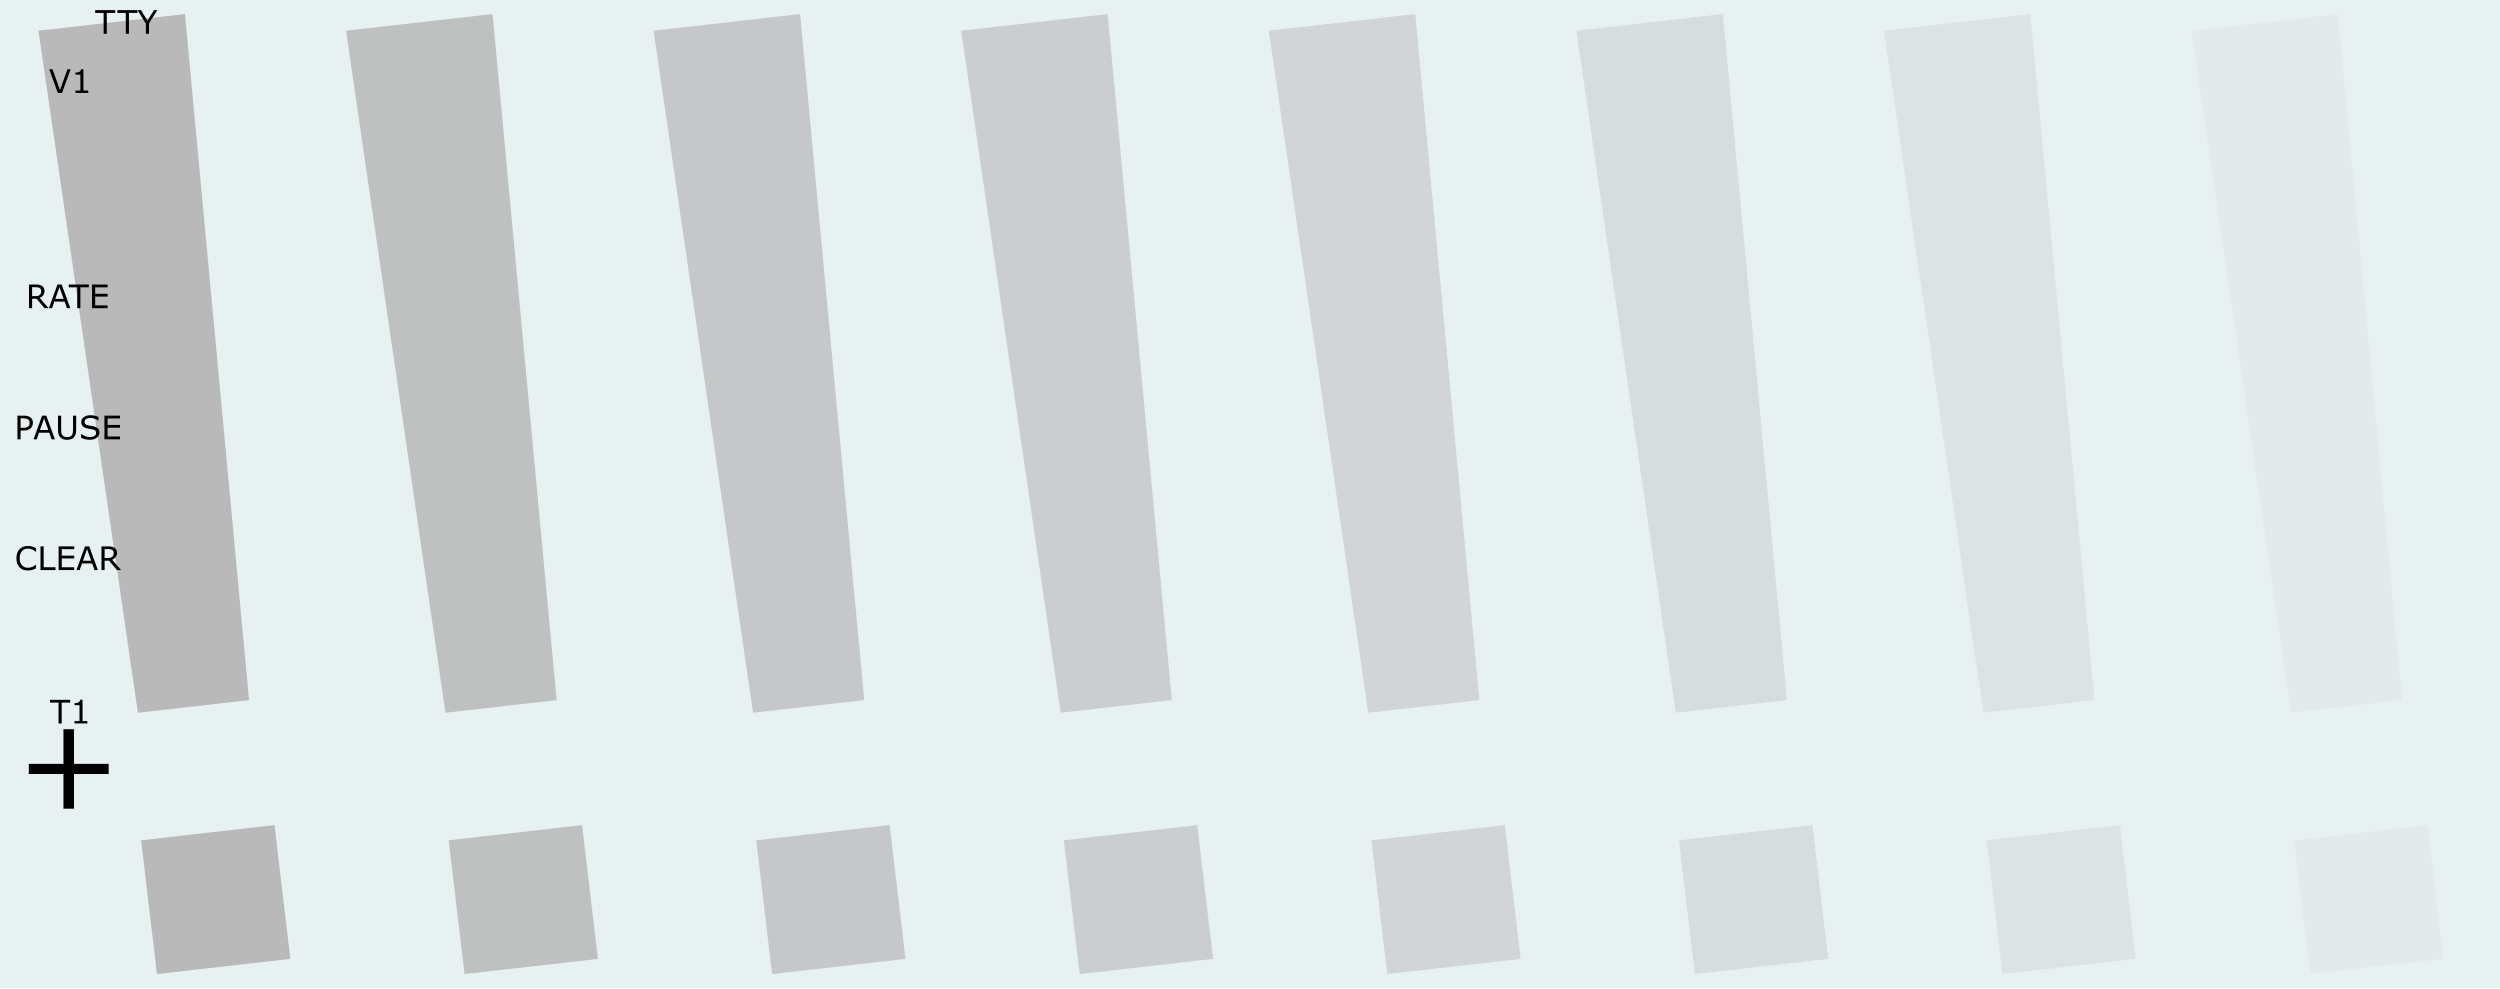
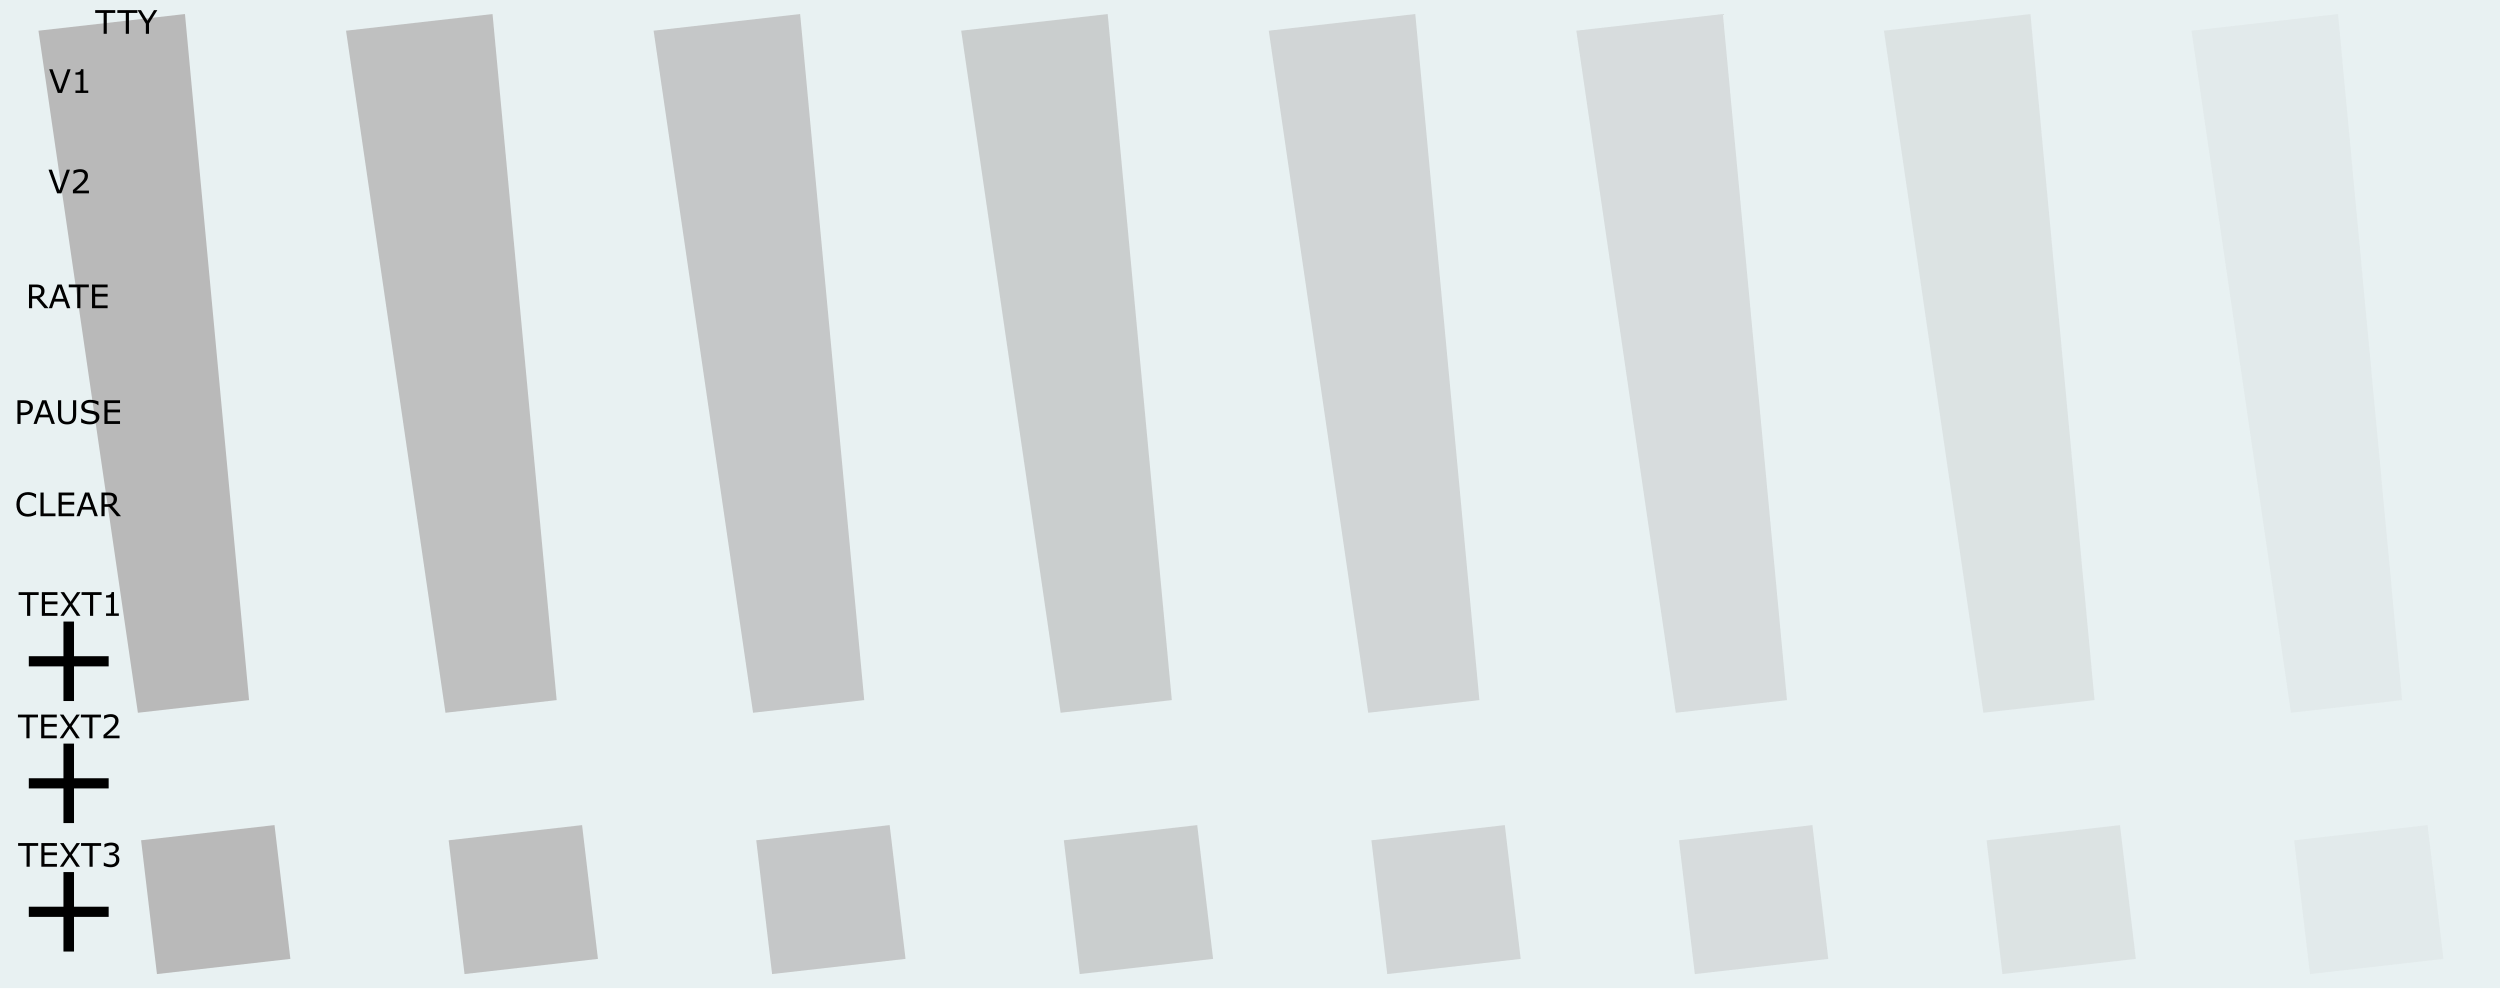
<svg xmlns="http://www.w3.org/2000/svg" width="325.12mm" height="128.5mm" viewBox="0 0 325.12 128.5" version="1.1" id="svg8">
  <defs id="defs2">
    <linearGradient id="linearGradient2877">
      <stop style="stop-color:#0000ff;stop-opacity:1;" offset="0" id="stop2875" />
    </linearGradient>
  </defs>
  <g id="layer3" style="display:inline">
    <rect style="display:inline;opacity:1;mix-blend-mode:normal;vector-effect:none;fill:#e8f1f2;fill-opacity:1;fill-rule:evenodd;stroke:none;stroke-width:2.12;stroke-linecap:butt;stroke-linejoin:miter;stroke-miterlimit:4;stroke-dasharray:none;stroke-dashoffset:0;stroke-opacity:1;paint-order:normal" id="rect420" width="325.12" height="128.5" x="5.9211732e-17" y="-1.0517578e-05" />
    <g aria-label="!" transform="matrix(1.367112,-0.155492,0.1571503,1.325276,-0.09637002,-3.108261)" id="text912" style="font-style:normal;font-weight:normal;font-size:127.426px;line-height:1.25;font-family:sans-serif;display:inline;fill:#b9b9b9;fill-opacity:1;stroke:none;stroke-width:3.186;stroke-miterlimit:4;stroke-dasharray:none">
      <path d="M 17.008,5.718 15.39,72.853 H 4.813 L 3.071,5.718 Z M 16.386,98.363 H 3.693 V 85.234 H 16.386 Z" style="fill:#b9b9b9;fill-opacity:1;stroke-width:3.186;stroke-miterlimit:4;stroke-dasharray:none" id="path1767" />
    </g>
    <g aria-label="!" transform="matrix(1.367112,-0.155492,0.1571503,1.325276,39.90363,-8.204987)" id="text912-7" style="font-style:normal;font-weight:normal;font-size:127.426px;line-height:1.25;font-family:sans-serif;display:inline;opacity:0.875;fill:#b9b9b9;fill-opacity:1;stroke:none;stroke-width:3.186;stroke-miterlimit:4;stroke-dasharray:none">
      <path d="M 16.572,9.512 14.954,76.647 H 4.377 L 2.634,9.512 Z M 15.949,102.157 H 3.257 V 89.029 H 15.949 Z" style="fill:#b9b9b9;fill-opacity:1;stroke-width:3.186;stroke-miterlimit:4;stroke-dasharray:none" id="path1767-1" />
    </g>
    <g aria-label="!" transform="matrix(1.367112,-0.155492,0.1571503,1.325276,79.90363,-8.204987)" id="text912-7-2" style="font-style:normal;font-weight:normal;font-size:127.426px;line-height:1.25;font-family:sans-serif;display:inline;opacity:0.75;fill:#b9b9b9;fill-opacity:1;stroke:none;stroke-width:3.186;stroke-miterlimit:4;stroke-dasharray:none">
      <path d="M 16.572,9.512 14.954,76.647 H 4.377 L 2.634,9.512 Z M 15.949,102.157 H 3.257 V 89.029 H 15.949 Z" style="fill:#b9b9b9;fill-opacity:1;stroke-width:3.186;stroke-miterlimit:4;stroke-dasharray:none" id="path1767-1-3" />
    </g>
    <g aria-label="!" transform="matrix(1.367112,-0.155492,0.1571503,1.325276,119.9036,-8.204987)" id="text912-7-4" style="font-style:normal;font-weight:normal;font-size:127.426px;line-height:1.25;font-family:sans-serif;display:inline;opacity:0.625;fill:#b9b9b9;fill-opacity:1;stroke:none;stroke-width:3.186;stroke-miterlimit:4;stroke-dasharray:none">
      <path d="M 16.572,9.512 14.954,76.647 H 4.377 L 2.634,9.512 Z M 15.949,102.157 H 3.257 V 89.029 H 15.949 Z" style="fill:#b9b9b9;fill-opacity:1;stroke-width:3.186;stroke-miterlimit:4;stroke-dasharray:none" id="path1767-1-0" />
    </g>
    <g aria-label="!" transform="matrix(1.367112,-0.155492,0.1571503,1.325276,159.9036,-8.204987)" id="text912-7-42" style="font-style:normal;font-weight:normal;font-size:127.426px;line-height:1.25;font-family:sans-serif;display:inline;opacity:0.5;fill:#b9b9b9;fill-opacity:1;stroke:none;stroke-width:3.186;stroke-miterlimit:4;stroke-dasharray:none">
      <path d="M 16.572,9.512 14.954,76.647 H 4.377 L 2.634,9.512 Z M 15.949,102.157 H 3.257 V 89.029 H 15.949 Z" style="fill:#b9b9b9;fill-opacity:1;stroke-width:3.186;stroke-miterlimit:4;stroke-dasharray:none" id="path1767-1-4" />
    </g>
    <g aria-label="!" transform="matrix(1.367112,-0.155492,0.1571503,1.325276,199.9036,-8.204987)" id="text912-7-8" style="font-style:normal;font-weight:normal;font-size:127.426px;line-height:1.25;font-family:sans-serif;display:inline;opacity:0.375;fill:#b9b9b9;fill-opacity:1;stroke:none;stroke-width:3.186;stroke-miterlimit:4;stroke-dasharray:none">
      <path d="M 16.572,9.512 14.954,76.647 H 4.377 L 2.634,9.512 Z M 15.949,102.157 H 3.257 V 89.029 H 15.949 Z" style="fill:#b9b9b9;fill-opacity:1;stroke-width:3.186;stroke-miterlimit:4;stroke-dasharray:none" id="path1767-1-9" />
    </g>
    <g aria-label="!" transform="matrix(1.367112,-0.155492,0.1571503,1.325276,239.9036,-8.204987)" id="text912-7-1" style="font-style:normal;font-weight:normal;font-size:127.426px;line-height:1.25;font-family:sans-serif;display:inline;opacity:0.25;fill:#b9b9b9;fill-opacity:1;stroke:none;stroke-width:3.186;stroke-miterlimit:4;stroke-dasharray:none">
      <path d="M 16.572,9.512 14.954,76.647 H 4.377 L 2.634,9.512 Z M 15.949,102.157 H 3.257 V 89.029 H 15.949 Z" style="fill:#b9b9b9;fill-opacity:1;stroke-width:3.186;stroke-miterlimit:4;stroke-dasharray:none" id="path1767-1-48" />
    </g>
    <g aria-label="!" transform="matrix(1.367112,-0.155492,0.1571503,1.325276,279.9036,-8.204987)" id="text912-7-6" style="font-style:normal;font-weight:normal;font-size:127.426px;line-height:1.25;font-family:sans-serif;display:inline;opacity:0.125;fill:#b9b9b9;fill-opacity:1;stroke:none;stroke-width:3.186;stroke-miterlimit:4;stroke-dasharray:none">
      <path d="M 16.572,9.512 14.954,76.647 H 4.377 L 2.634,9.512 Z M 15.949,102.157 H 3.257 V 89.029 H 15.949 Z" style="fill:#b9b9b9;fill-opacity:1;stroke-width:3.186;stroke-miterlimit:4;stroke-dasharray:none" id="path1767-1-8" />
    </g>
  </g>
  <g id="layer1" transform="translate(0,-168.5)" style="display:inline">
    <g aria-label="T" id="text697" style="display:inline;font-size:4.233px;line-height:1.25;word-spacing:0px;stroke-width:0.265" transform="translate(0,168.5)">
      <path d="m 14.987,1.68 h -1.1 v 2.714 H 13.478 V 1.68 H 12.379 V 1.316 h 2.609 z" id="path707" />
    </g>
    <g aria-label="TY" id="text701" style="display:inline;font-size:4.233px;line-height:1.25;word-spacing:0px;stroke-width:0.265" transform="translate(0,168.5)">
      <path d="m 17.869,1.68 h -1.1 v 2.714 H 16.36 V 1.68 H 15.261 V 1.316 h 2.609 z" id="path710" />
      <path d="M 20.462,1.316 19.378,3.044 V 4.394 H 18.969 V 3.088 L 17.882,1.316 h 0.453 l 0.841,1.377 0.85,-1.377 z" id="path712" />
    </g>
    <g aria-label="V1" id="text2150" style="font-size:4.233px;line-height:1.25;word-spacing:0px;display:inline;stroke-width:0.265" transform="translate(23.44949,141.2995)">
      <path d="m -14.265,36.211 -1.12,3.078 h -0.546 l -1.12,-3.078 h 0.438 l 0.965,2.708 0.965,-2.708 z" id="path2152" />
      <path d="m -11.971,39.289 h -1.666 v -0.314 h 0.641 v -2.063 h -0.641 v -0.281 q 0.13,0 0.279,-0.021 0.149,-0.023 0.225,-0.064 0.095,-0.052 0.149,-0.13 0.056,-0.081 0.064,-0.215 h 0.32 v 2.774 h 0.628 z" id="path2154" />
    </g>
-     <g aria-label="CLEAR " id="text2159" style="font-size:4.233px;line-height:1.25;word-spacing:0px;display:inline;stroke-width:0.265" transform="translate(24.34865,200.405)">
+     <g aria-label="CLEAR " id="text2159" style="font-size:4.233px;line-height:1.25;word-spacing:0px;display:inline;stroke-width:0.265" transform="translate(24.34865,193.405)">
      <path d="m -19.66,42.005 q -0.114,0.05 -0.207,0.093 -0.091,0.043 -0.24,0.091 -0.126,0.039 -0.275,0.066 -0.147,0.029 -0.325,0.029 -0.335,0 -0.61,-0.093 -0.273,-0.095 -0.475,-0.296 -0.198,-0.196 -0.31,-0.498 -0.112,-0.304 -0.112,-0.705 0,-0.38 0.107,-0.68 0.107,-0.3 0.31,-0.506 0.196,-0.201 0.473,-0.306 0.279,-0.105 0.618,-0.105 0.248,0 0.494,0.06 0.248,0.06 0.55,0.211 v 0.486 h -0.031 q -0.254,-0.213 -0.504,-0.31 -0.25,-0.097 -0.535,-0.097 -0.234,0 -0.422,0.076 -0.186,0.074 -0.333,0.234 -0.143,0.155 -0.223,0.393 -0.079,0.236 -0.079,0.546 0,0.325 0.087,0.558 0.089,0.234 0.227,0.38 0.145,0.153 0.337,0.227 0.194,0.072 0.409,0.072 0.296,0 0.554,-0.101 0.258,-0.101 0.484,-0.304 h 0.029 z" id="path2163" />
      <path d="m -17.134,42.229 h -1.947 v -3.078 h 0.409 v 2.714 h 1.538 z" id="path2165" />
      <path d="m -14.697,42.229 h -2.028 v -3.078 h 2.028 v 0.364 h -1.619 v 0.843 h 1.619 v 0.364 h -1.619 v 1.143 h 1.619 z" id="path2167" />
      <path d="m -11.621,42.229 h -0.436 l -0.302,-0.858 h -1.331 l -0.302,0.858 h -0.415 l 1.12,-3.078 h 0.546 z m -0.864,-1.209 -0.54,-1.511 -0.542,1.511 z" id="path2169" />
      <path d="m -8.608,42.229 h -0.531 l -1.029,-1.224 h -0.577 v 1.224 h -0.409 v -3.078 h 0.862 q 0.279,0 0.465,0.037 0.186,0.035 0.335,0.128 0.167,0.105 0.26,0.267 0.095,0.159 0.095,0.405 0,0.333 -0.167,0.558 -0.167,0.223 -0.461,0.337 z m -0.957,-2.212 q 0,-0.132 -0.048,-0.234 -0.045,-0.103 -0.153,-0.174 -0.089,-0.06 -0.211,-0.083 -0.122,-0.025 -0.287,-0.025 h -0.482 v 1.162 h 0.413 q 0.194,0 0.339,-0.033 0.145,-0.035 0.246,-0.128 0.093,-0.087 0.136,-0.198 0.045,-0.114 0.045,-0.287 z" id="path2171" />
    </g>
-     <g aria-label="T1" id="text409" style="font-size:4.233px;line-height:1.25;word-spacing:0px;display:inline;stroke-width:0.265" transform="translate(44.87832,202.8679)">
-       <path d="m -35.756,57.006 h -1.1 v 2.714 h -0.409 V 57.006 h -1.1 v -0.364 h 2.609 z" id="path415" />
-       <path d="m -33.515,59.72 h -1.666 v -0.314 h 0.641 V 57.343 h -0.641 V 57.062 q 0.13,0 0.279,-0.021 0.149,-0.023 0.225,-0.064 0.095,-0.052 0.149,-0.13 0.056,-0.081 0.064,-0.215 h 0.32 v 2.774 h 0.628 z" id="path417" />
-     </g>
-     <g aria-label="+" id="text337" style="font-size:16.933px;line-height:1.25;word-spacing:0px;display:inline;stroke-width:0.265" transform="translate(1.0385742e-7,0.025285)">
+     <g aria-label="+" id="text337" style="font-size:16.933px;line-height:1.25;word-spacing:0px;display:inline;stroke-width:0.265" transform="translate(1.0385742e-7,-13.97475)">
      <path d="M 14.131,269.136 H 9.625 v 4.506 H 8.252 v -4.506 H 3.746 v -1.323 h 4.506 v -4.506 h 1.373 v 4.506 h 4.506 z" id="path445" />
    </g>
-     <g aria-label="PAUSE" id="text521" style="font-size:4.233px;line-height:1.25;word-spacing:0px;stroke-width:0.265" transform="translate(25.66606,1.19316)">
+     <g aria-label="PAUSE" id="text521" style="font-size:4.233px;line-height:1.25;word-spacing:0px;stroke-width:0.265" transform="translate(25.66606,-0.80684)">
      <path d="m -21.386,222.293 q 0,0.205 -0.072,0.38 -0.07,0.174 -0.198,0.302 -0.159,0.159 -0.376,0.24 -0.217,0.079 -0.548,0.079 h -0.409 v 1.147 h -0.409 v -3.078 h 0.835 q 0.277,0 0.469,0.048 0.192,0.045 0.341,0.145 0.176,0.118 0.271,0.294 0.097,0.176 0.097,0.444 z m -0.426,0.01 q 0,-0.159 -0.056,-0.277 -0.056,-0.118 -0.169,-0.192 -0.099,-0.064 -0.227,-0.091 -0.126,-0.029 -0.32,-0.029 h -0.405 v 1.23 h 0.345 q 0.248,0 0.403,-0.043 0.155,-0.045 0.252,-0.143 0.097,-0.099 0.136,-0.209 0.041,-0.11 0.041,-0.246 z" id="path527" />
      <path d="m -18.523,224.44 h -0.436 l -0.302,-0.858 h -1.331 l -0.302,0.858 h -0.415 l 1.12,-3.078 h 0.546 z m -0.864,-1.209 -0.54,-1.511 -0.542,1.511 z" id="path529" />
      <path d="m -15.759,223.204 q 0,0.335 -0.074,0.585 -0.072,0.248 -0.24,0.413 -0.159,0.157 -0.372,0.229 -0.213,0.072 -0.496,0.072 -0.289,0 -0.504,-0.076 -0.215,-0.076 -0.362,-0.225 -0.167,-0.17 -0.242,-0.409 -0.072,-0.24 -0.072,-0.589 v -1.842 h 0.409 v 1.862 q 0,0.25 0.033,0.395 0.035,0.145 0.116,0.263 0.091,0.134 0.246,0.203 0.157,0.068 0.376,0.068 0.221,0 0.376,-0.066 0.155,-0.068 0.248,-0.205 0.081,-0.118 0.114,-0.269 0.035,-0.153 0.035,-0.378 v -1.873 h 0.409 z" id="path531" />
      <path d="m -12.741,223.562 q 0,0.18 -0.085,0.356 -0.083,0.176 -0.234,0.298 -0.165,0.132 -0.387,0.207 -0.219,0.074 -0.529,0.074 -0.333,0 -0.599,-0.062 -0.265,-0.062 -0.54,-0.184 v -0.513 h 0.029 q 0.234,0.194 0.54,0.3 0.306,0.105 0.575,0.105 0.38,0 0.591,-0.143 0.213,-0.143 0.213,-0.38 0,-0.205 -0.101,-0.302 -0.099,-0.097 -0.304,-0.151 -0.155,-0.041 -0.337,-0.068 -0.18,-0.027 -0.382,-0.068 -0.409,-0.087 -0.608,-0.296 -0.196,-0.211 -0.196,-0.548 0,-0.387 0.327,-0.633 0.327,-0.248 0.829,-0.248 0.325,0 0.595,0.062 0.271,0.062 0.48,0.153 v 0.484 h -0.029 q -0.176,-0.149 -0.463,-0.246 -0.285,-0.099 -0.585,-0.099 -0.329,0 -0.529,0.136 -0.198,0.136 -0.198,0.351 0,0.192 0.099,0.302 0.099,0.11 0.349,0.167 0.132,0.029 0.376,0.07 0.244,0.041 0.413,0.085 0.343,0.091 0.517,0.275 0.174,0.184 0.174,0.515 z" id="path533" />
      <path d="m -10.056,224.44 h -2.028 v -3.078 h 2.028 v 0.364 h -1.619 v 0.843 h 1.619 v 0.364 h -1.619 v 1.143 h 1.619 z" id="path535" />
    </g>
    <g aria-label="RATE" id="text618" style="display:inline;font-size:4.233px;line-height:1.25;word-spacing:0px;stroke-width:0.265" transform="translate(23.95587,175.3159)">
      <path d="m -17.64,33.262 h -0.531 l -1.029,-1.224 h -0.577 v 1.224 H -20.186 V 30.184 h 0.862 q 0.279,0 0.465,0.037 0.186,0.035 0.335,0.128 0.167,0.105 0.26,0.267 0.095,0.159 0.095,0.405 0,0.333 -0.167,0.558 -0.167,0.223 -0.461,0.337 z m -0.957,-2.212 q 0,-0.132 -0.048,-0.234 -0.045,-0.103 -0.153,-0.174 -0.089,-0.06 -0.211,-0.083 -0.122,-0.025 -0.287,-0.025 h -0.482 v 1.162 h 0.413 q 0.194,0 0.339,-0.033 0.145,-0.035 0.246,-0.128 0.093,-0.087 0.136,-0.198 0.045,-0.114 0.045,-0.287 z" id="path624" />
      <path d="m -14.816,33.262 h -0.436 l -0.302,-0.858 h -1.331 l -0.302,0.858 h -0.415 l 1.12,-3.078 h 0.546 z m -0.864,-1.209 -0.54,-1.511 -0.542,1.511 z" id="path626" />
      <path d="m -12.402,30.548 h -1.1 v 2.714 h -0.409 v -2.714 h -1.1 V 30.184 h 2.609 z" id="path628" />
      <path d="M -9.961,33.262 H -11.988 V 30.184 h 2.028 v 0.364 H -11.579 v 0.843 h 1.619 v 0.364 H -11.579 v 1.143 h 1.619 z" id="path630" />
    </g>
+     <g aria-label="V2" id="text448" style="display:inline;font-size:4.233px;line-height:1.25;word-spacing:0px;stroke-width:0.265" transform="translate(11.92604,207.438)">
+       <path d="m -2.83,-16.874 -1.12,3.078 h -0.546 l -1.12,-3.078 h 0.438 l 0.965,2.708 0.965,-2.708 z" id="path450" />
+       <path d="M -0.359,-13.796 H -2.443 v -0.432 q 0.217,-0.186 0.434,-0.372 0.219,-0.186 0.407,-0.37 0.397,-0.384 0.544,-0.61 0.147,-0.227 0.147,-0.49 0,-0.24 -0.159,-0.374 -0.157,-0.136 -0.44,-0.136 -0.188,0 -0.407,0.066 -0.219,0.066 -0.428,0.203 h -0.021 v -0.434 q 0.147,-0.072 0.391,-0.132 0.246,-0.06 0.475,-0.06 0.473,0 0.742,0.229 0.269,0.227 0.269,0.618 0,0.176 -0.045,0.329 -0.043,0.151 -0.13,0.287 -0.081,0.128 -0.19,0.252 -0.107,0.124 -0.263,0.275 -0.221,0.217 -0.457,0.422 -0.236,0.203 -0.44,0.376 h 1.656 z" id="path452" />
+     </g>
+     <g aria-label="+" id="text337-5" style="display:inline;font-size:16.933px;line-height:1.25;word-spacing:0px;stroke-width:0.265" transform="translate(1.0385742e-7,1.89721)">
+       <path d="M 14.131,269.136 H 9.625 v 4.506 H 8.252 v -4.506 H 3.746 v -1.323 h 4.506 v -4.506 h 1.373 v 4.506 h 4.506 z" id="path445-7" />
+     </g>
+     <g aria-label="+" id="text337-3" style="display:inline;font-size:16.933px;line-height:1.25;word-spacing:0px;stroke-width:0.265" transform="translate(1.0385742e-7,18.6037)">
+       <path d="M 14.131,269.136 H 9.625 v 4.506 H 8.252 v -4.506 H 3.746 v -1.323 h 4.506 v -4.506 h 1.373 v 4.506 h 4.506 z" id="path445-3" />
+     </g>
+     <g aria-label="TEXT1" id="text772" style="font-size:4.233px;line-height:1.25;word-spacing:0px;display:inline;stroke-width:0.265" transform="translate(-2.114745,103.4454)">
+       <path d="M 7.144,142.429 H 6.045 v 2.714 h -0.409 v -2.714 H 4.536 v -0.364 h 2.609 z" id="path782" />
+       <path d="M 9.586,145.143 H 7.558 v -3.078 H 9.586 v 0.364 H 7.967 v 0.843 H 9.586 v 0.364 H 7.967 v 1.143 H 9.586 Z" id="path784" />
+       <path d="m 12.583,142.065 -1.062,1.521 1.06,1.556 h -0.473 l -0.839,-1.267 -0.86,1.267 H 9.962 l 1.073,-1.538 -1.048,-1.54 h 0.471 l 0.829,1.251 0.847,-1.251 z" id="path786" />
+       <path d="m 15.33,142.429 h -1.1 v 2.714 h -0.409 v -2.714 h -1.1 v -0.364 h 2.609 z" id="path788" />
+       <path d="M 17.571,145.143 H 15.905 v -0.314 h 0.641 v -2.063 H 15.905 v -0.281 q 0.13,0 0.279,-0.021 0.149,-0.023 0.225,-0.064 0.095,-0.052 0.149,-0.13 0.056,-0.081 0.064,-0.215 h 0.32 v 2.774 h 0.628 z" id="path790" />
+     </g>
+     <g aria-label="TEXT2" id="text776" style="font-size:4.233px;line-height:1.25;word-spacing:0px;display:inline;stroke-width:0.265" transform="translate(-2.769561,107.8428)">
+       <path d="M 7.711,153.957 H 6.612 v 2.714 H 6.202 V 153.957 H 5.103 v -0.364 h 2.609 z" id="path793" />
+       <path d="M 10.152,156.671 H 8.125 v -3.078 h 2.028 v 0.364 H 8.534 v 0.843 h 1.619 v 0.364 H 8.534 v 1.143 h 1.619 z" id="path795" />
+       <path d="m 13.15,153.593 -1.062,1.521 1.06,1.556 h -0.473 l -0.839,-1.267 -0.86,1.267 H 10.529 l 1.073,-1.538 -1.048,-1.54 h 0.471 l 0.829,1.251 0.847,-1.251 z" id="path797" />
+       <path d="m 15.897,153.957 h -1.1 v 2.714 h -0.409 v -2.714 h -1.1 v -0.364 h 2.609 z" id="path799" />
+       <path d="m 18.313,156.671 h -2.084 v -0.432 q 0.217,-0.186 0.434,-0.372 0.219,-0.186 0.407,-0.37 0.397,-0.384 0.544,-0.61 0.147,-0.227 0.147,-0.49 0,-0.24 -0.159,-0.374 -0.157,-0.136 -0.44,-0.136 -0.188,0 -0.407,0.066 -0.219,0.066 -0.428,0.203 h -0.021 v -0.434 q 0.147,-0.072 0.391,-0.132 0.246,-0.06 0.475,-0.06 0.473,0 0.742,0.229 0.269,0.227 0.269,0.618 0,0.176 -0.045,0.329 -0.043,0.151 -0.13,0.287 -0.081,0.128 -0.19,0.252 -0.107,0.124 -0.263,0.275 -0.221,0.217 -0.457,0.422 -0.236,0.203 -0.44,0.376 h 1.656 z" id="path801" />
+     </g>
+     <g aria-label="TEXT3" id="text780" style="font-size:4.233px;line-height:1.25;word-spacing:0px;display:inline;stroke-width:0.265" transform="translate(-2.747855,110.7536)">
+       <path d="M 7.711,167.753 H 6.612 v 2.714 h -0.409 v -2.714 H 5.103 v -0.364 h 2.609 z" id="path804" />
+       <path d="M 10.152,170.467 H 8.125 v -3.078 h 2.028 v 0.364 H 8.534 v 0.843 h 1.619 v 0.364 H 8.534 v 1.143 h 1.619 z" id="path806" />
+       <path d="m 13.15,167.389 -1.062,1.521 1.06,1.556 h -0.473 l -0.839,-1.267 -0.86,1.267 H 10.529 l 1.073,-1.538 -1.048,-1.54 h 0.471 l 0.829,1.251 0.847,-1.251 z" id="path808" />
+       <path d="m 15.897,167.753 h -1.1 v 2.714 h -0.409 v -2.714 h -1.1 v -0.364 h 2.609 z" id="path810" />
+       <path d="m 18.042,168.985 q 0.099,0.089 0.163,0.223 0.064,0.134 0.064,0.347 0,0.211 -0.076,0.387 -0.076,0.176 -0.215,0.306 -0.155,0.145 -0.366,0.215 -0.209,0.068 -0.459,0.068 -0.256,0 -0.504,-0.062 -0.248,-0.06 -0.407,-0.132 v -0.432 h 0.031 q 0.176,0.116 0.413,0.192 0.238,0.076 0.459,0.076 0.13,0 0.277,-0.043 0.147,-0.043 0.238,-0.128 0.095,-0.091 0.141,-0.201 0.048,-0.11 0.048,-0.277 0,-0.165 -0.054,-0.273 -0.052,-0.11 -0.145,-0.172 -0.093,-0.064 -0.225,-0.087 -0.132,-0.025 -0.285,-0.025 h -0.186 v -0.343 h 0.145 q 0.314,0 0.5,-0.13 0.188,-0.132 0.188,-0.384 0,-0.112 -0.048,-0.194 -0.048,-0.085 -0.132,-0.138 -0.089,-0.054 -0.19,-0.074 -0.101,-0.021 -0.229,-0.021 -0.196,0 -0.418,0.07 -0.221,0.07 -0.418,0.198 h -0.021 v -0.432 q 0.147,-0.072 0.391,-0.132 0.246,-0.062 0.475,-0.062 0.225,0 0.397,0.041 0.172,0.041 0.31,0.132 0.149,0.099 0.225,0.24 0.076,0.141 0.076,0.329 0,0.256 -0.182,0.449 -0.18,0.19 -0.426,0.24 v 0.029 q 0.099,0.017 0.227,0.07 0.128,0.052 0.217,0.13 z" id="path812" />
+     </g>
  </g>
  <g id="layer2" style="display:none">
-     <circle r="4" cy="18" cx="8.938" id="circle4956-3-4-8" style="display:inline;vector-effect:none;fill:#00ff00;fill-opacity:1;fill-rule:evenodd;stroke:none;stroke-width:1;stroke-linecap:butt;stroke-linejoin:miter;stroke-miterlimit:4;stroke-dasharray:none;stroke-dashoffset:0;stroke-opacity:1;paint-order:normal" />
-     <circle r="4" cy="100" cx="8.938" id="circle4956-3-4-8-6" style="display:inline;fill:#00ff00;fill-opacity:1;fill-rule:evenodd;stroke:none;stroke-width:1;stroke-linecap:butt;stroke-linejoin:miter;stroke-miterlimit:4;stroke-dasharray:none;stroke-dashoffset:0;stroke-opacity:1;paint-order:normal" />
-     <circle style="display:inline;vector-effect:none;fill:#ff0000;fill-opacity:1;fill-rule:evenodd;stroke:none;stroke-width:1;stroke-linecap:butt;stroke-linejoin:miter;stroke-miterlimit:4;stroke-dasharray:none;stroke-dashoffset:0;stroke-opacity:1;paint-order:normal" id="path4954-3-0-2-9-0" cx="8.938" cy="80" r="4" />
-     <circle style="display:inline;vector-effect:none;fill:#ff0000;fill-opacity:1;fill-rule:evenodd;stroke:none;stroke-width:1;stroke-linecap:butt;stroke-linejoin:miter;stroke-miterlimit:4;stroke-dasharray:none;stroke-dashoffset:0;stroke-opacity:1;paint-order:normal" id="path4954-3-0-2-9-0-2" cx="8.938" cy="63" r="4" />
-     <circle style="display:inline;fill:#ff0000;fill-opacity:1;fill-rule:evenodd;stroke:none;stroke-width:1;stroke-linecap:butt;stroke-linejoin:miter;stroke-miterlimit:4;stroke-dasharray:none;stroke-dashoffset:0;stroke-opacity:1;paint-order:normal" id="path4954-3-0-2-9-0-2-6" cx="8.882" cy="46" r="4" />
+     <circle r="4" cy="16" cx="8.938" id="circle4956-3-4-8" style="display:inline;vector-effect:none;fill:#00ff00;fill-opacity:1;fill-rule:evenodd;stroke:none;stroke-width:1;stroke-linecap:butt;stroke-linejoin:miter;stroke-miterlimit:4;stroke-dasharray:none;stroke-dashoffset:0;stroke-opacity:1;paint-order:normal" />
+     <circle r="4" cy="29" cx="8.938" id="circle4956-3-4-8-3" style="display:inline;vector-effect:none;fill:#00ff00;fill-opacity:1;fill-rule:evenodd;stroke:none;stroke-width:1;stroke-linecap:butt;stroke-linejoin:miter;stroke-miterlimit:4;stroke-dasharray:none;stroke-dashoffset:0;stroke-opacity:1;paint-order:normal" />
+     <circle r="4" cy="86" cx="8.938" id="circle4956-3-4-8-6" style="display:inline;fill:#00ff00;fill-opacity:1;fill-rule:evenodd;stroke:none;stroke-width:1;stroke-linecap:butt;stroke-linejoin:miter;stroke-miterlimit:4;stroke-dasharray:none;stroke-dashoffset:0;stroke-opacity:1;paint-order:normal" />
+     <circle r="4" cy="101.872" cx="8.938" id="circle4956-3-4-8-6-1" style="display:inline;fill:#00ff00;fill-opacity:1;fill-rule:evenodd;stroke:none;stroke-width:1;stroke-linecap:butt;stroke-linejoin:miter;stroke-miterlimit:4;stroke-dasharray:none;stroke-dashoffset:0;stroke-opacity:1;paint-order:normal" />
+     <circle r="4" cy="118.579" cx="8.938" id="circle4956-3-4-8-6-8" style="display:inline;fill:#00ff00;fill-opacity:1;fill-rule:evenodd;stroke:none;stroke-width:1;stroke-linecap:butt;stroke-linejoin:miter;stroke-miterlimit:4;stroke-dasharray:none;stroke-dashoffset:0;stroke-opacity:1;paint-order:normal" />
+     <circle style="display:inline;vector-effect:none;fill:#ff0000;fill-opacity:1;fill-rule:evenodd;stroke:none;stroke-width:1;stroke-linecap:butt;stroke-linejoin:miter;stroke-miterlimit:4;stroke-dasharray:none;stroke-dashoffset:0;stroke-opacity:1;paint-order:normal" id="path4954-3-0-2-9-0" cx="8.938" cy="71" r="4" />
+     <circle style="display:inline;vector-effect:none;fill:#ff0000;fill-opacity:1;fill-rule:evenodd;stroke:none;stroke-width:1;stroke-linecap:butt;stroke-linejoin:miter;stroke-miterlimit:4;stroke-dasharray:none;stroke-dashoffset:0;stroke-opacity:1;paint-order:normal" id="path4954-3-0-2-9-0-2" cx="8.938" cy="59" r="4" />
+     <circle style="display:inline;fill:#ff0000;fill-opacity:1;fill-rule:evenodd;stroke:none;stroke-width:1;stroke-linecap:butt;stroke-linejoin:miter;stroke-miterlimit:4;stroke-dasharray:none;stroke-dashoffset:0;stroke-opacity:1;paint-order:normal" id="path4954-3-0-2-9-0-2-6" cx="8.938" cy="46" r="4" />
  </g>
</svg>
